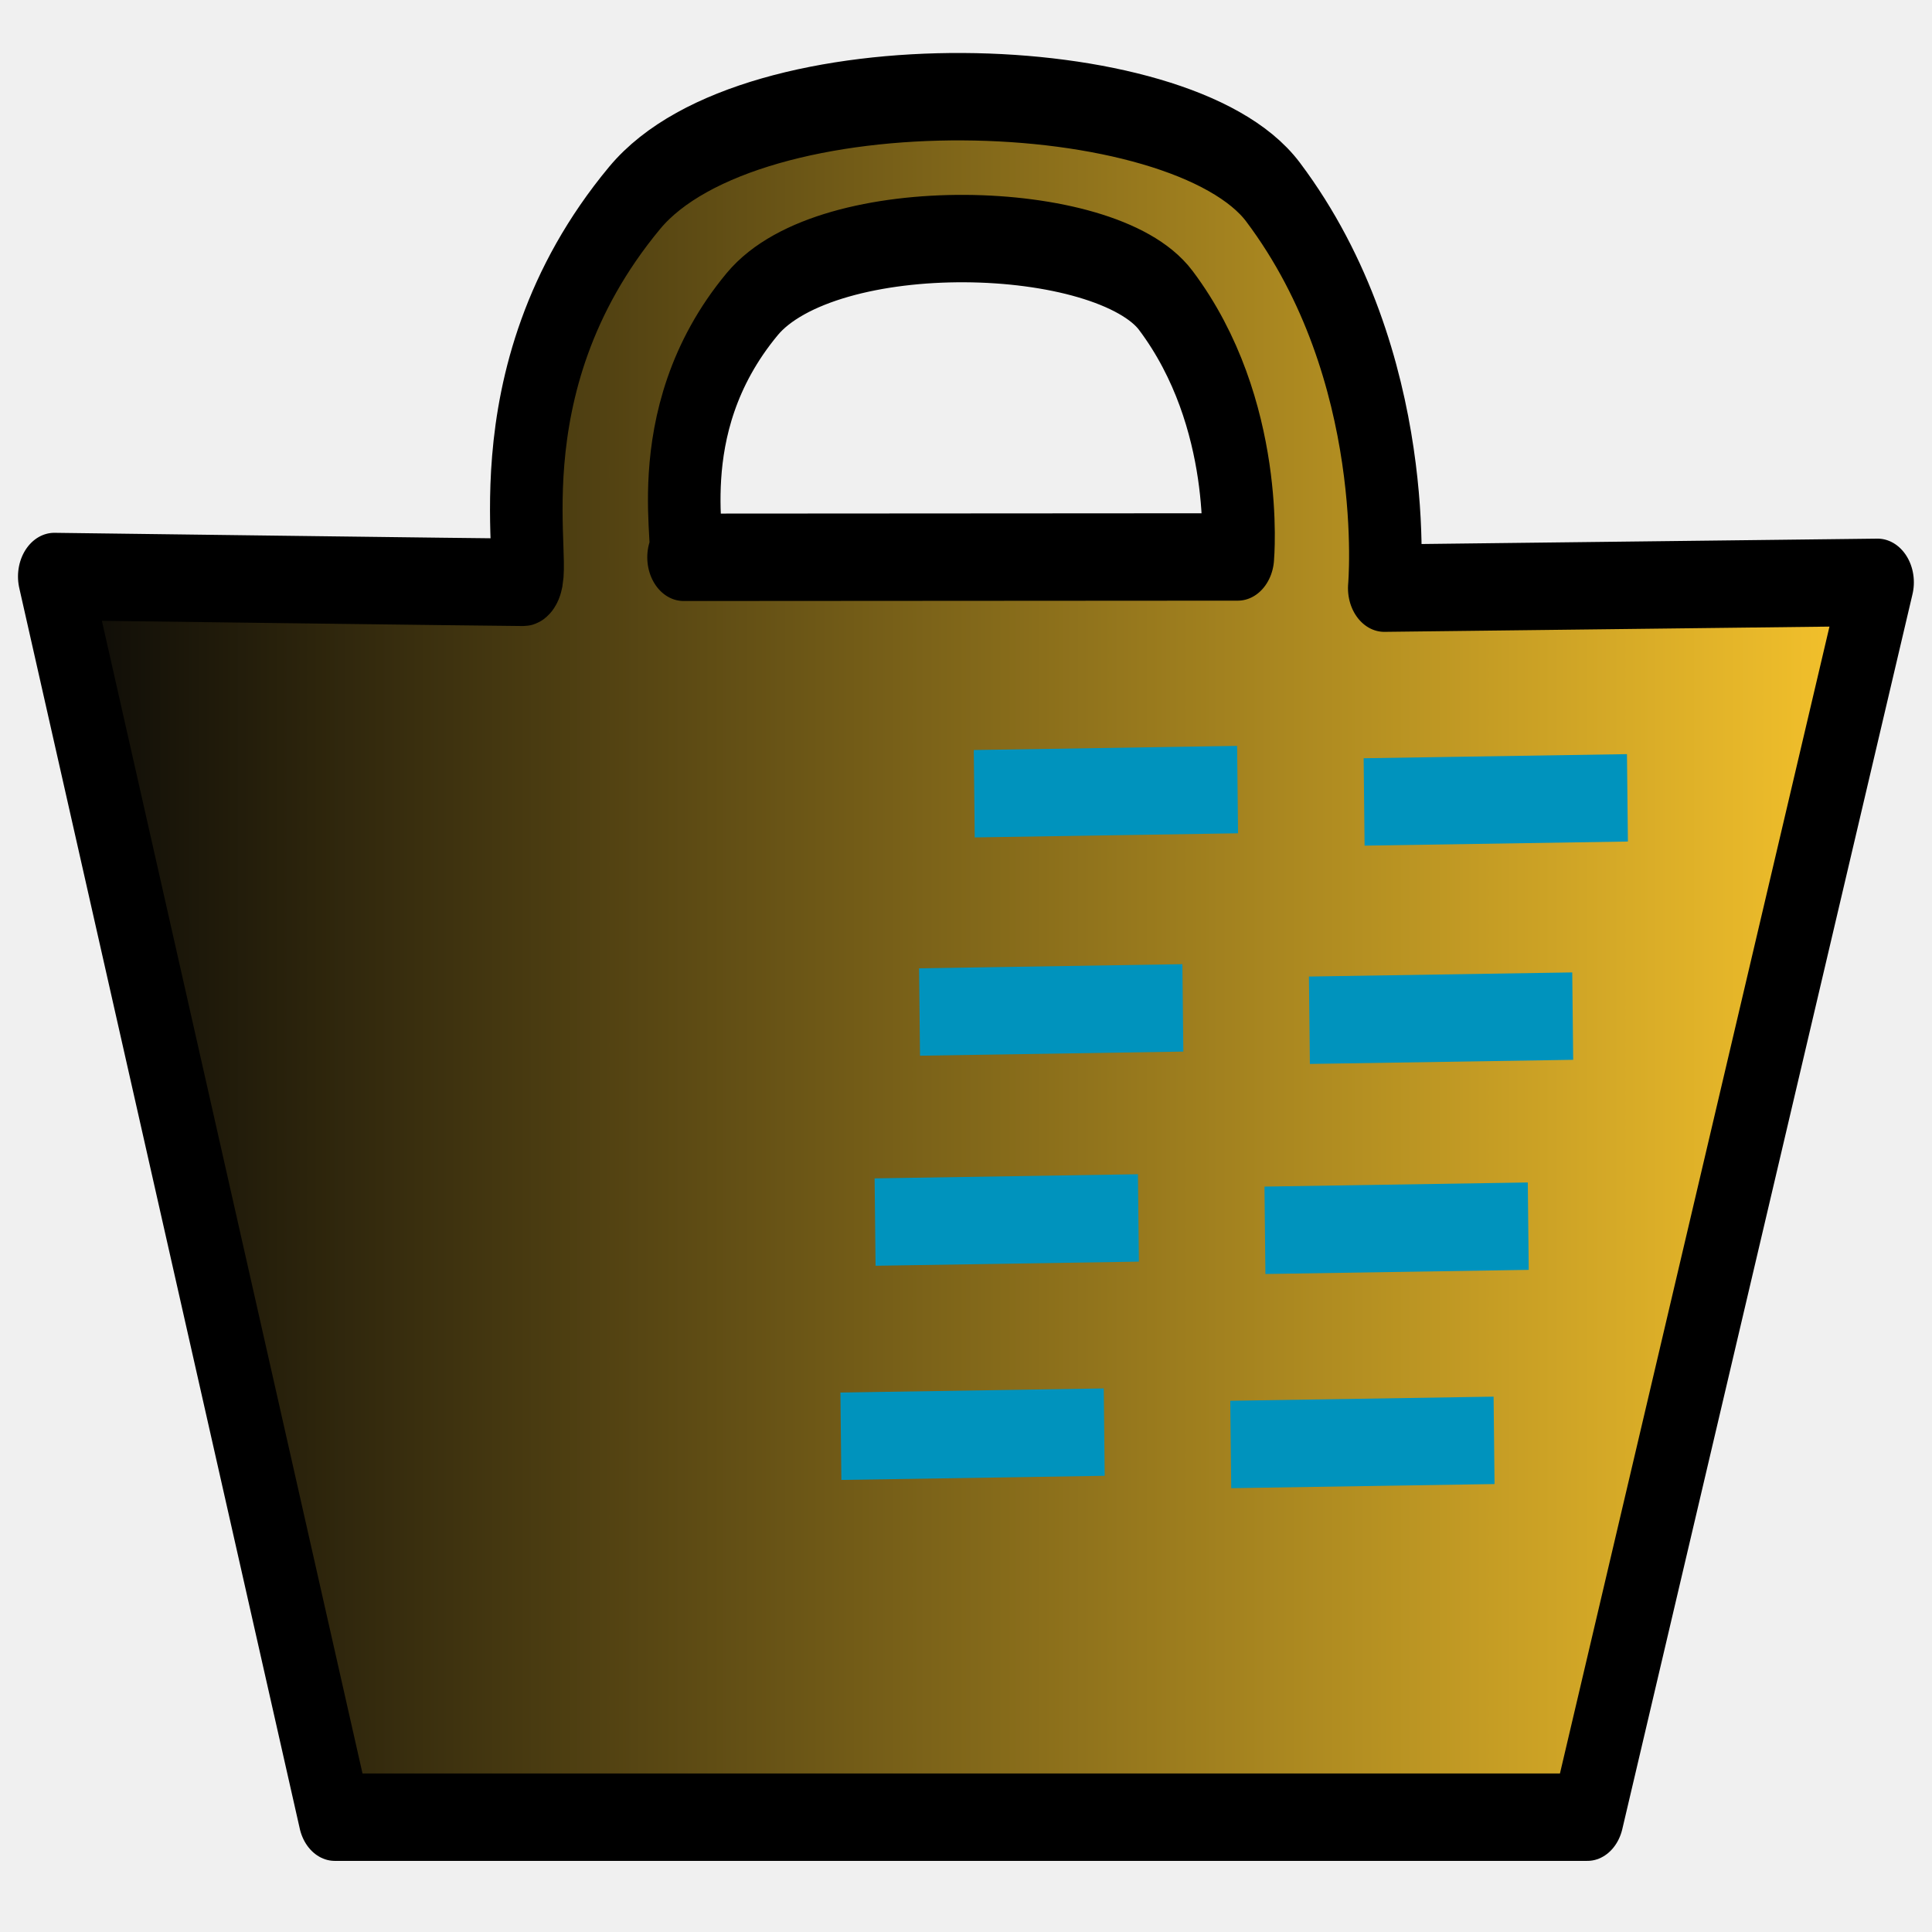
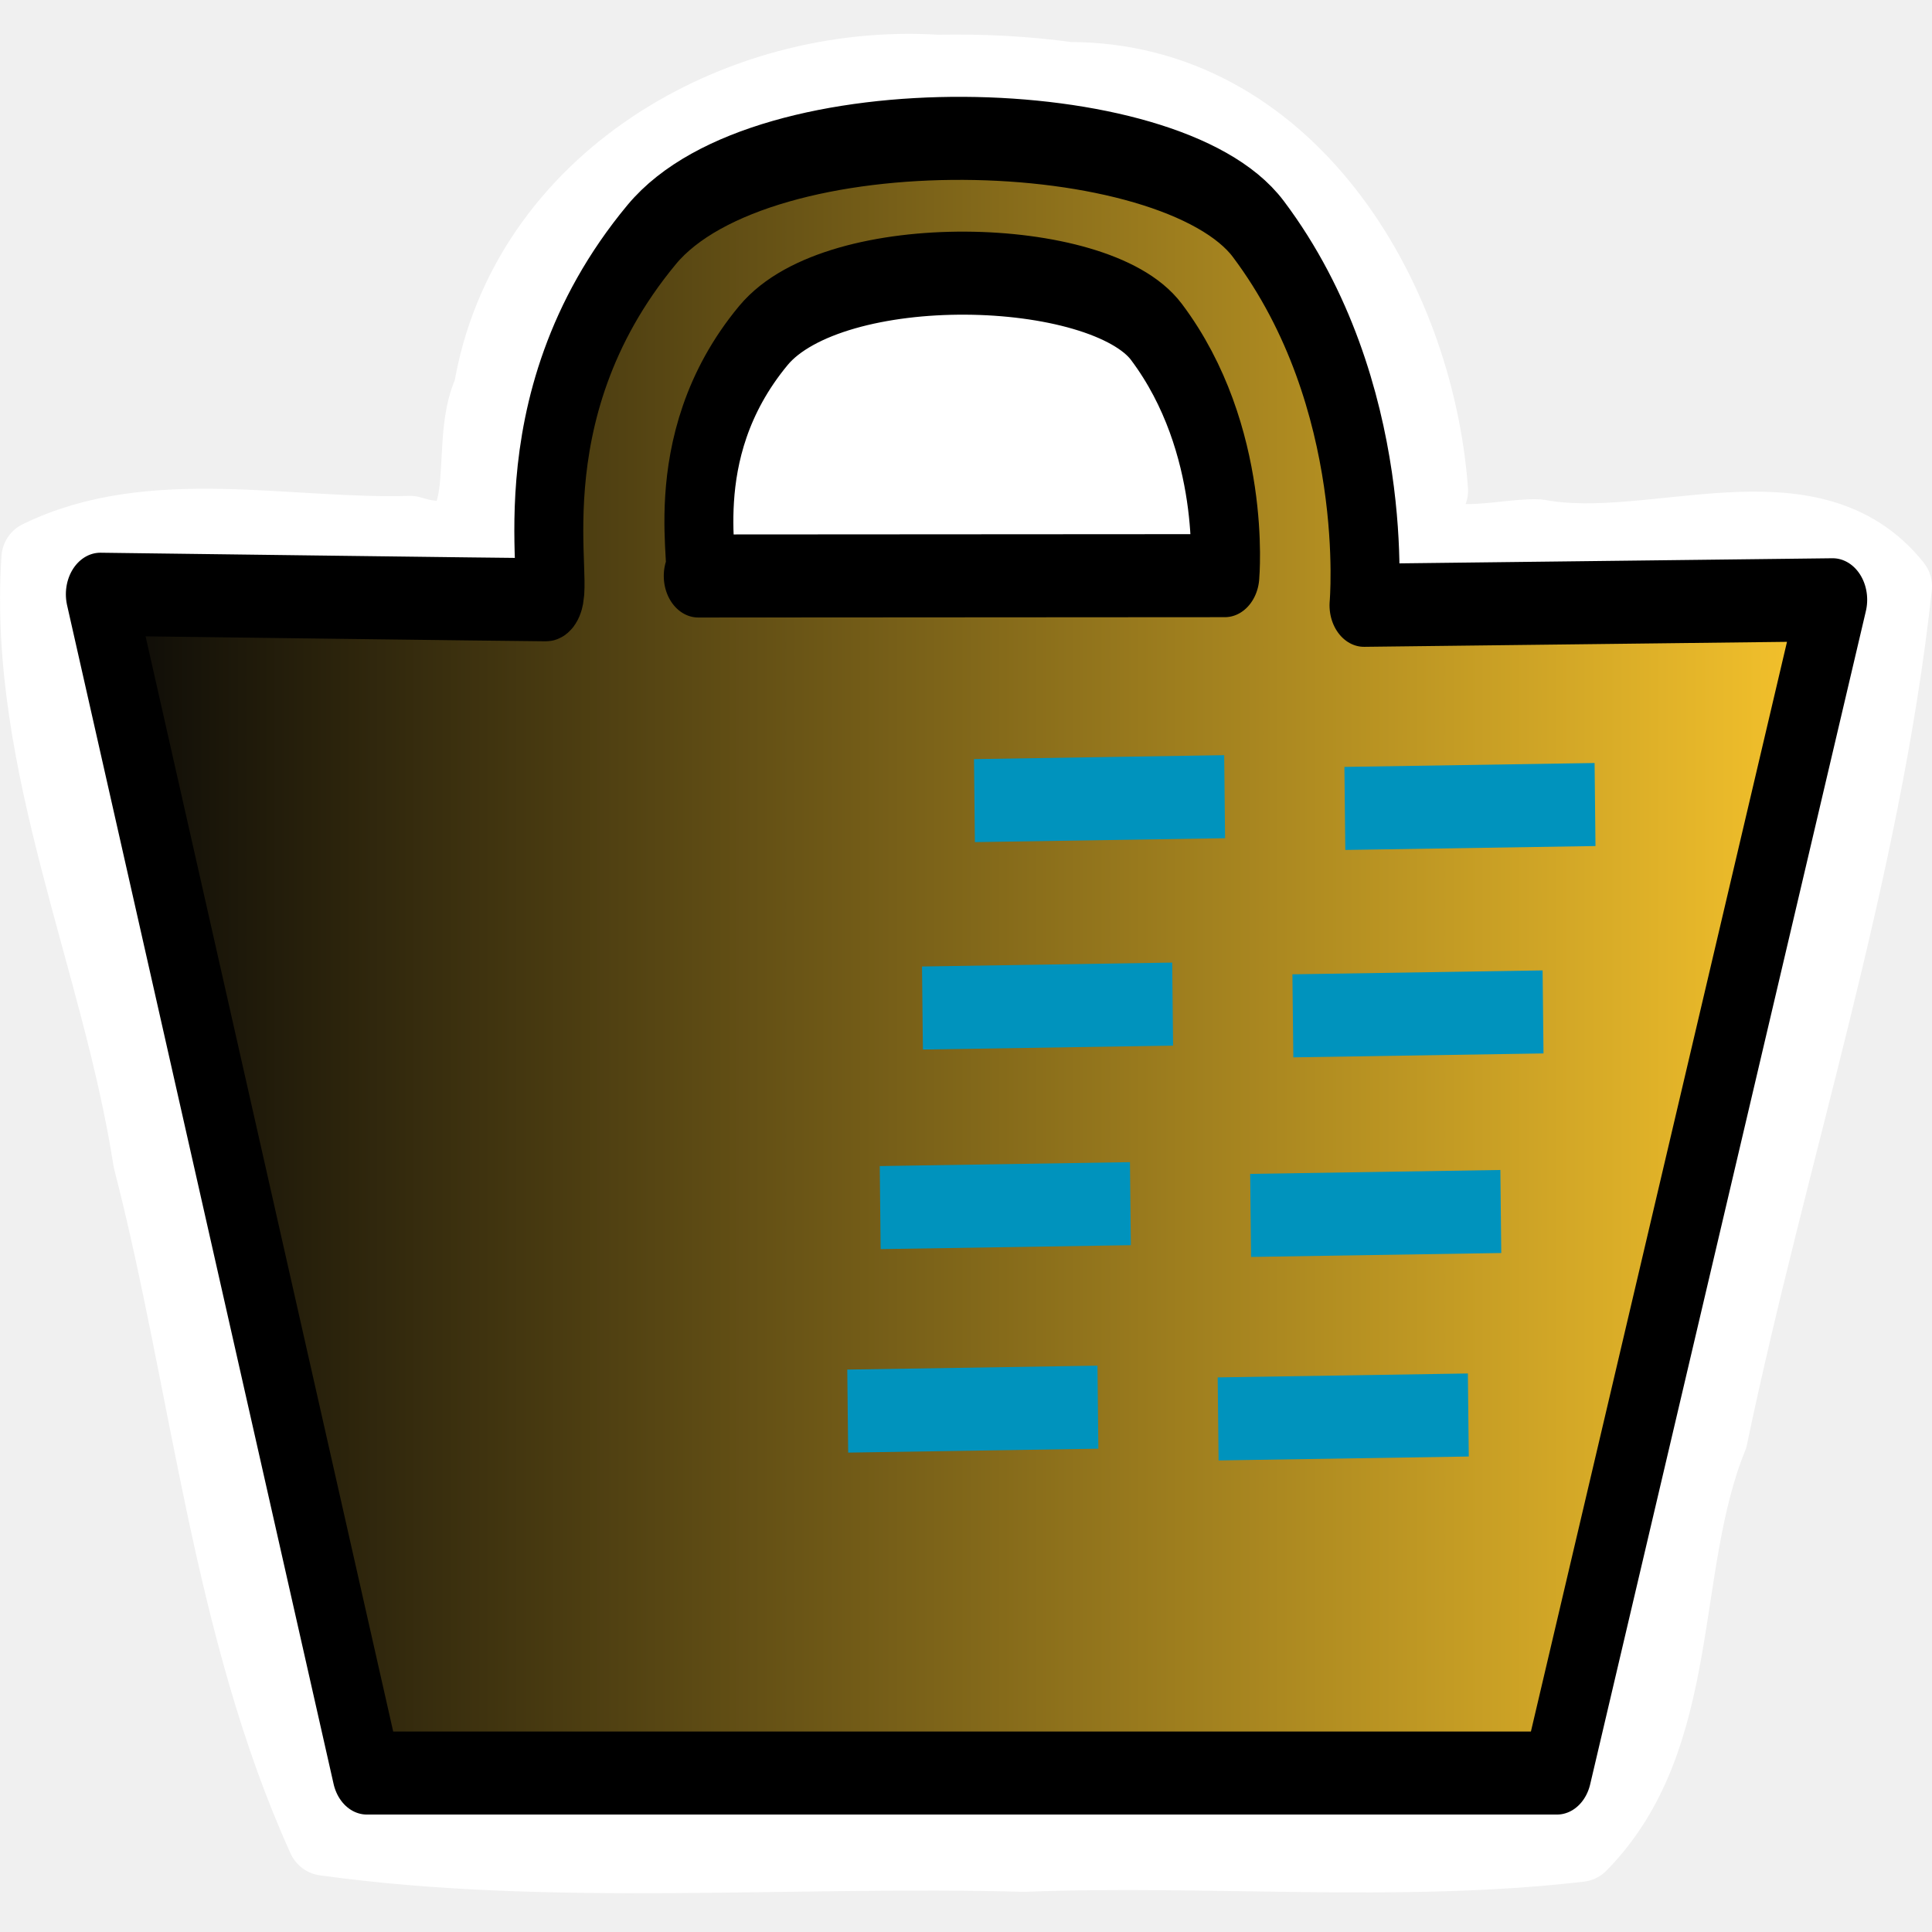
- <svg xmlns="http://www.w3.org/2000/svg" xmlns:xlink="http://www.w3.org/1999/xlink" width="22" height="22" id="svg1875" version="1.0">
+ <svg xmlns="http://www.w3.org/2000/svg" xmlns:xlink="http://www.w3.org/1999/xlink" width="100" height="100" id="svg1875" version="1.0">
  <defs id="defs1877">
    <linearGradient id="linearGradient3158">
      <stop style="stop-color:#060606;stop-opacity:1;" offset="0" id="stop3160" />
      <stop id="stop3166" offset="1" style="stop-color:#fcc82d;stop-opacity:1;" />
    </linearGradient>
    <linearGradient id="linearGradient3165">
      <stop style="stop-color:#1f1f1f;stop-opacity:1;" offset="0" id="stop3167" />
      <stop style="stop-color:#ed4600;stop-opacity:1;" offset="1" id="stop3169" />
    </linearGradient>
-     <linearGradient xlink:href="#linearGradient3158" id="linearGradient3164" x1="-825.119" y1="46.536" x2="-694.492" y2="46.536" gradientUnits="userSpaceOnUse" />
    <linearGradient xlink:href="#linearGradient3158" id="linearGradient2921" gradientUnits="userSpaceOnUse" x1="-825.119" y1="46.536" x2="-694.492" y2="46.536" />
  </defs>
-   <g id="layer1" transform="translate(836.281,-94.5055)">
-     <g id="g2910" transform="matrix(0.1652701,0,0,0.199046,-699.7088,96.13938)">
-       <path d="m -803.292,95.75 86.306,0 19.994,-70.644 -33.989,0.333 c 0,0 1.381,-12.662 -7.664,-22.659 -6.331,-6.998 -35.988,-7.664 -43.986,0.333 -10.663,10.663 -6.331,21.993 -7.664,21.993 -1.333,0 -32.323,-0.333 -32.323,-0.333 l 19.327,70.977 z m 62.221,-72.096 c 0,0 0.895,-8.203 -4.965,-14.679 -4.102,-4.533 -23.314,-4.965 -28.495,0.216 -6.908,6.908 -3.866,14.483 -4.729,14.483 l 38.19,-0.02 z" style="fill:url(#linearGradient2921);fill-opacity:1;fill-rule:evenodd;stroke:#000000;stroke-width:5;stroke-linecap:round;stroke-linejoin:round;stroke-miterlimit:4;stroke-opacity:1;stroke-dasharray:none" id="path2386" />
-       <path transform="translate(-836.281,-29.4945)" id="path3190" d="M 122.054,66.929 103.911,67.164" style="fill:none;stroke:#0093bd;stroke-width:5;stroke-linecap:butt;stroke-linejoin:miter;stroke-miterlimit:4;stroke-opacity:1;stroke-dasharray:none" />
-       <path style="fill:none;stroke:#0093bd;stroke-width:5;stroke-linecap:butt;stroke-linejoin:miter;stroke-miterlimit:4;stroke-opacity:1;stroke-dasharray:none" d="m -717.997,49.922 -18.143,0.236" id="path3192" />
-       <path id="path3194" d="m -721.06,61.939 -18.143,0.236" style="fill:none;stroke:#0093bd;stroke-width:5;stroke-linecap:butt;stroke-linejoin:miter;stroke-miterlimit:4;stroke-opacity:1;stroke-dasharray:none" />
-       <path style="fill:none;stroke:#0093bd;stroke-width:5;stroke-linecap:butt;stroke-linejoin:miter;stroke-miterlimit:4;stroke-opacity:1;stroke-dasharray:none" d="m -723.416,74.192 -18.143,0.236" id="path3196" />
-       <path style="fill:none;stroke:#0093bd;stroke-width:5;stroke-linecap:butt;stroke-linejoin:miter;stroke-miterlimit:4;stroke-opacity:1;stroke-dasharray:none" d="m -741.088,36.963 -18.143,0.236" id="path3198" />
-       <path id="path3200" d="m -744.858,49.451 -18.143,0.236" style="fill:none;stroke:#0093bd;stroke-width:5;stroke-linecap:butt;stroke-linejoin:miter;stroke-miterlimit:4;stroke-opacity:1;stroke-dasharray:none" />
-       <path style="fill:none;stroke:#0093bd;stroke-width:5;stroke-linecap:butt;stroke-linejoin:miter;stroke-miterlimit:4;stroke-opacity:1;stroke-dasharray:none" d="m -747.921,61.468 -18.143,0.236" id="path3202" />
-       <path id="path3204" d="m -750.277,73.721 -18.143,0.236" style="fill:none;stroke:#0093bd;stroke-width:5;stroke-linecap:butt;stroke-linejoin:miter;stroke-miterlimit:4;stroke-opacity:1;stroke-dasharray:none" />
+   <g id="layer1" transform="translate(836.281,-16.5055)">
+     <g id="g8382" transform="matrix(0.9491854,0,0,0.9491825,-39.28111,0.6097835)">
+       <g transform="translate(-112.2702,6.604127)" id="g7940">
+         <path style="fill:#ffffff;fill-opacity:1;fill-rule:evenodd;stroke:#ffffff;stroke-width:4.126;stroke-linecap:round;stroke-linejoin:round;stroke-miterlimit:4;stroke-dasharray:none;stroke-opacity:1" d="m -676.283,14.1 c -10.914,-0.694 -22.426,6.011 -24.326,17.381 -1.523,3.127 0.85,9.41 -4.427,7.764 -6.649,0.204 -14.107,-1.662 -20.221,1.341 -0.745,11.168 4.389,21.847 6.084,32.797 3.149,12.205 4.289,25.47 9.499,36.979 12.268,1.708 25.484,0.534 38.118,0.881 10.064,-0.392 20.386,0.609 30.291,-0.541 5.755,-5.852 4.213,-15.054 7.113,-22.209 3.224,-15.445 8.356,-30.778 10.046,-46.379 -4.575,-5.751 -13.128,-1.506 -19.401,-2.679 -2.075,-0.124 -7.543,1.619 -5.898,-2.537 -0.786,-10.65 -7.873,-22.43 -19.732,-22.402 -2.366,-0.327 -4.758,-0.446 -7.145,-0.395 z" id="path7896" />
+         <path style="fill:#ffffff;fill-opacity:1;fill-rule:evenodd;stroke:#ffffff;stroke-width:4.126;stroke-linecap:round;stroke-linejoin:round;stroke-miterlimit:4;stroke-dasharray:none;stroke-opacity:1" d="m -677.229,21.395 c -11.192,-0.388 -19.308,12.349 -15.299,22.43 3.466,4.68 10.059,0.883 14.886,2.091 6.631,-0.246 14.022,1.248 20.127,-1.627 3.083,-9.844 -3.433,-23.141 -14.775,-22.732 -1.643,-0.155 -3.293,-0.099 -4.939,-0.162 z m -12.338,20.611 c -3.242,0.413 -3.755,-4.669 0,0 z" id="path2386-4" />
+         <path style="fill:#ffffff;stroke:#ffffff;stroke-width:4.126;stroke-linecap:butt;stroke-linejoin:miter;stroke-miterlimit:4;stroke-dasharray:none;stroke-opacity:1" d="m -656.188,52.283 c -1.47,4.129 2.744,7.621 6.717,6.584 3.454,-0.185 7.004,-1.431 10.367,-0.02 2.025,-3.454 0.672,-9.088 -4.123,-8.707 -4.208,-0.301 -8.527,1.832 -12.574,-0.078 -0.129,0.74 -0.258,1.48 -0.387,2.221 z" id="path3190-5" />
+         <path style="fill:#ffffff;stroke:#ffffff;stroke-width:4.126;stroke-linecap:butt;stroke-linejoin:miter;stroke-miterlimit:4;stroke-dasharray:none;stroke-opacity:1" d="m -659.021,63.594 c -1.47,4.132 2.745,7.619 6.719,6.584 3.452,-0.183 7.001,-1.434 10.363,-0.021 2.025,-3.454 0.672,-9.087 -4.123,-8.707 -4.207,-0.306 -8.523,1.836 -12.572,-0.076 -0.129,0.74 -0.258,1.48 -0.387,2.221 z" id="path3192-0" />
+         <path style="fill:#ffffff;stroke:#ffffff;stroke-width:4.126;stroke-linecap:butt;stroke-linejoin:miter;stroke-miterlimit:4;stroke-dasharray:none;stroke-opacity:1" d="m -661.326,74.477 c -1.47,4.132 2.747,7.621 6.721,6.584 3.452,-0.183 7.001,-1.434 10.363,-0.021 2.025,-3.454 0.672,-9.088 -4.123,-8.707 -4.207,-0.307 -8.524,1.836 -12.574,-0.076 -0.129,0.74 -0.258,1.48 -0.387,2.221 z" id="path3194-3" />
+         <path style="fill:#ffffff;stroke:#ffffff;stroke-width:4.126;stroke-linecap:butt;stroke-linejoin:miter;stroke-miterlimit:4;stroke-dasharray:none;stroke-opacity:1" d="m -663.098,85.572 c -1.47,4.129 2.742,7.62 6.715,6.584 3.454,-0.185 7.004,-1.431 10.367,-0.02 2.025,-3.453 0.673,-9.088 -4.123,-8.707 -4.207,-0.3 -8.526,1.831 -12.572,-0.078 -0.129,0.74 -0.258,1.48 -0.387,2.221 z" id="path3196-6" />
+         <path style="fill:#ffffff;stroke:#ffffff;stroke-width:4.126;stroke-linecap:butt;stroke-linejoin:miter;stroke-miterlimit:4;stroke-dasharray:none;stroke-opacity:1" d="m -676.387,51.855 c -1.47,4.129 2.744,7.621 6.717,6.584 3.454,-0.185 7.004,-1.431 10.367,-0.02 2.025,-3.454 0.672,-9.088 -4.123,-8.707 -4.208,-0.301 -8.527,1.832 -12.574,-0.078 -0.129,0.74 -0.258,1.48 -0.387,2.221 z" id="path3198-1" />
+         <path style="fill:#ffffff;stroke:#ffffff;stroke-width:4.126;stroke-linecap:butt;stroke-linejoin:miter;stroke-miterlimit:4;stroke-dasharray:none;stroke-opacity:1" d="m -679.221,63.166 c -1.47,4.129 2.742,7.62 6.715,6.584 3.454,-0.185 7.004,-1.431 10.367,-0.02 2.025,-3.453 0.673,-9.088 -4.123,-8.707 -4.207,-0.3 -8.526,1.831 -12.572,-0.078 -0.129,0.74 -0.258,1.48 -0.387,2.221 z" id="path3200-0" />
+         <path style="fill:#ffffff;stroke:#ffffff;stroke-width:4.126;stroke-linecap:butt;stroke-linejoin:miter;stroke-miterlimit:4;stroke-dasharray:none;stroke-opacity:1" d="m -681.525,74.049 c -1.47,4.129 2.744,7.621 6.717,6.584 3.454,-0.185 7.004,-1.431 10.367,-0.02 2.025,-3.454 0.672,-9.088 -4.123,-8.707 -4.208,-0.301 -8.527,1.832 -12.574,-0.078 -0.129,0.74 -0.258,1.48 -0.387,2.221 z" id="path3202-6" />
+         <path style="fill:#ffffff;stroke:#ffffff;stroke-width:4.126;stroke-linecap:butt;stroke-linejoin:miter;stroke-miterlimit:4;stroke-dasharray:none;stroke-opacity:1" d="m -683.297,85.146 c -1.47,4.132 2.747,7.621 6.721,6.584 3.452,-0.183 7.001,-1.434 10.363,-0.021 2.025,-3.454 0.672,-9.088 -4.123,-8.707 -4.207,-0.307 -8.524,1.836 -12.574,-0.076 -0.129,0.74 -0.258,1.48 -0.387,2.221 z" id="path3204-3" />
+       </g>
+       <g transform="matrix(0.7519747,0,0,0.905654,-215.6079,26.71547)" id="g2910">
+         <path id="path2386" style="fill:url(#linearGradient2921);fill-opacity:1;fill-rule:evenodd;stroke:#000000;stroke-width:5;stroke-linecap:round;stroke-linejoin:round;stroke-miterlimit:4;stroke-dasharray:none;stroke-opacity:1" d="m -803.292,95.75 86.306,0 19.994,-70.644 -33.989,0.333 c 0,0 1.381,-12.662 -7.664,-22.659 -6.331,-6.998 -35.988,-7.664 -43.986,0.333 -10.663,10.663 -6.331,21.993 -7.664,21.993 -1.333,0 -32.323,-0.333 -32.323,-0.333 l 19.327,70.977 z m 62.221,-72.096 c 0,0 0.895,-8.203 -4.965,-14.679 -4.102,-4.533 -23.314,-4.965 -28.495,0.216 -6.908,6.908 -3.866,14.483 -4.729,14.483 l 38.19,-0.02 z" />
+         <path style="fill:none;stroke:#0093bd;stroke-width:5;stroke-linecap:butt;stroke-linejoin:miter;stroke-miterlimit:4;stroke-dasharray:none;stroke-opacity:1" d="M 122.054,66.929 103.911,67.164" id="path3190" transform="translate(-836.281,-29.4945)" />
+         <path id="path3192" d="m -717.997,49.922 -18.143,0.236" style="fill:none;stroke:#0093bd;stroke-width:5;stroke-linecap:butt;stroke-linejoin:miter;stroke-miterlimit:4;stroke-dasharray:none;stroke-opacity:1" />
+         <path style="fill:none;stroke:#0093bd;stroke-width:5;stroke-linecap:butt;stroke-linejoin:miter;stroke-miterlimit:4;stroke-dasharray:none;stroke-opacity:1" d="m -721.06,61.939 -18.143,0.236" id="path3194" />
+         <path id="path3196" d="m -723.416,74.192 -18.143,0.236" style="fill:none;stroke:#0093bd;stroke-width:5;stroke-linecap:butt;stroke-linejoin:miter;stroke-miterlimit:4;stroke-dasharray:none;stroke-opacity:1" />
+         <path id="path3198" d="m -741.088,36.963 -18.143,0.236" style="fill:none;stroke:#0093bd;stroke-width:5;stroke-linecap:butt;stroke-linejoin:miter;stroke-miterlimit:4;stroke-dasharray:none;stroke-opacity:1" />
+         <path style="fill:none;stroke:#0093bd;stroke-width:5;stroke-linecap:butt;stroke-linejoin:miter;stroke-miterlimit:4;stroke-dasharray:none;stroke-opacity:1" d="m -744.858,49.451 -18.143,0.236" id="path3200" />
+         <path id="path3202" d="m -747.921,61.468 -18.143,0.236" style="fill:none;stroke:#0093bd;stroke-width:5;stroke-linecap:butt;stroke-linejoin:miter;stroke-miterlimit:4;stroke-dasharray:none;stroke-opacity:1" />
+         <path style="fill:none;stroke:#0093bd;stroke-width:5;stroke-linecap:butt;stroke-linejoin:miter;stroke-miterlimit:4;stroke-dasharray:none;stroke-opacity:1" d="m -750.277,73.721 -18.143,0.236" id="path3204" />
+       </g>
    </g>
  </g>
-   <g id="layer2" transform="translate(0,-124)" />
+   <g id="layer2" transform="translate(0,-46)" />
</svg>
